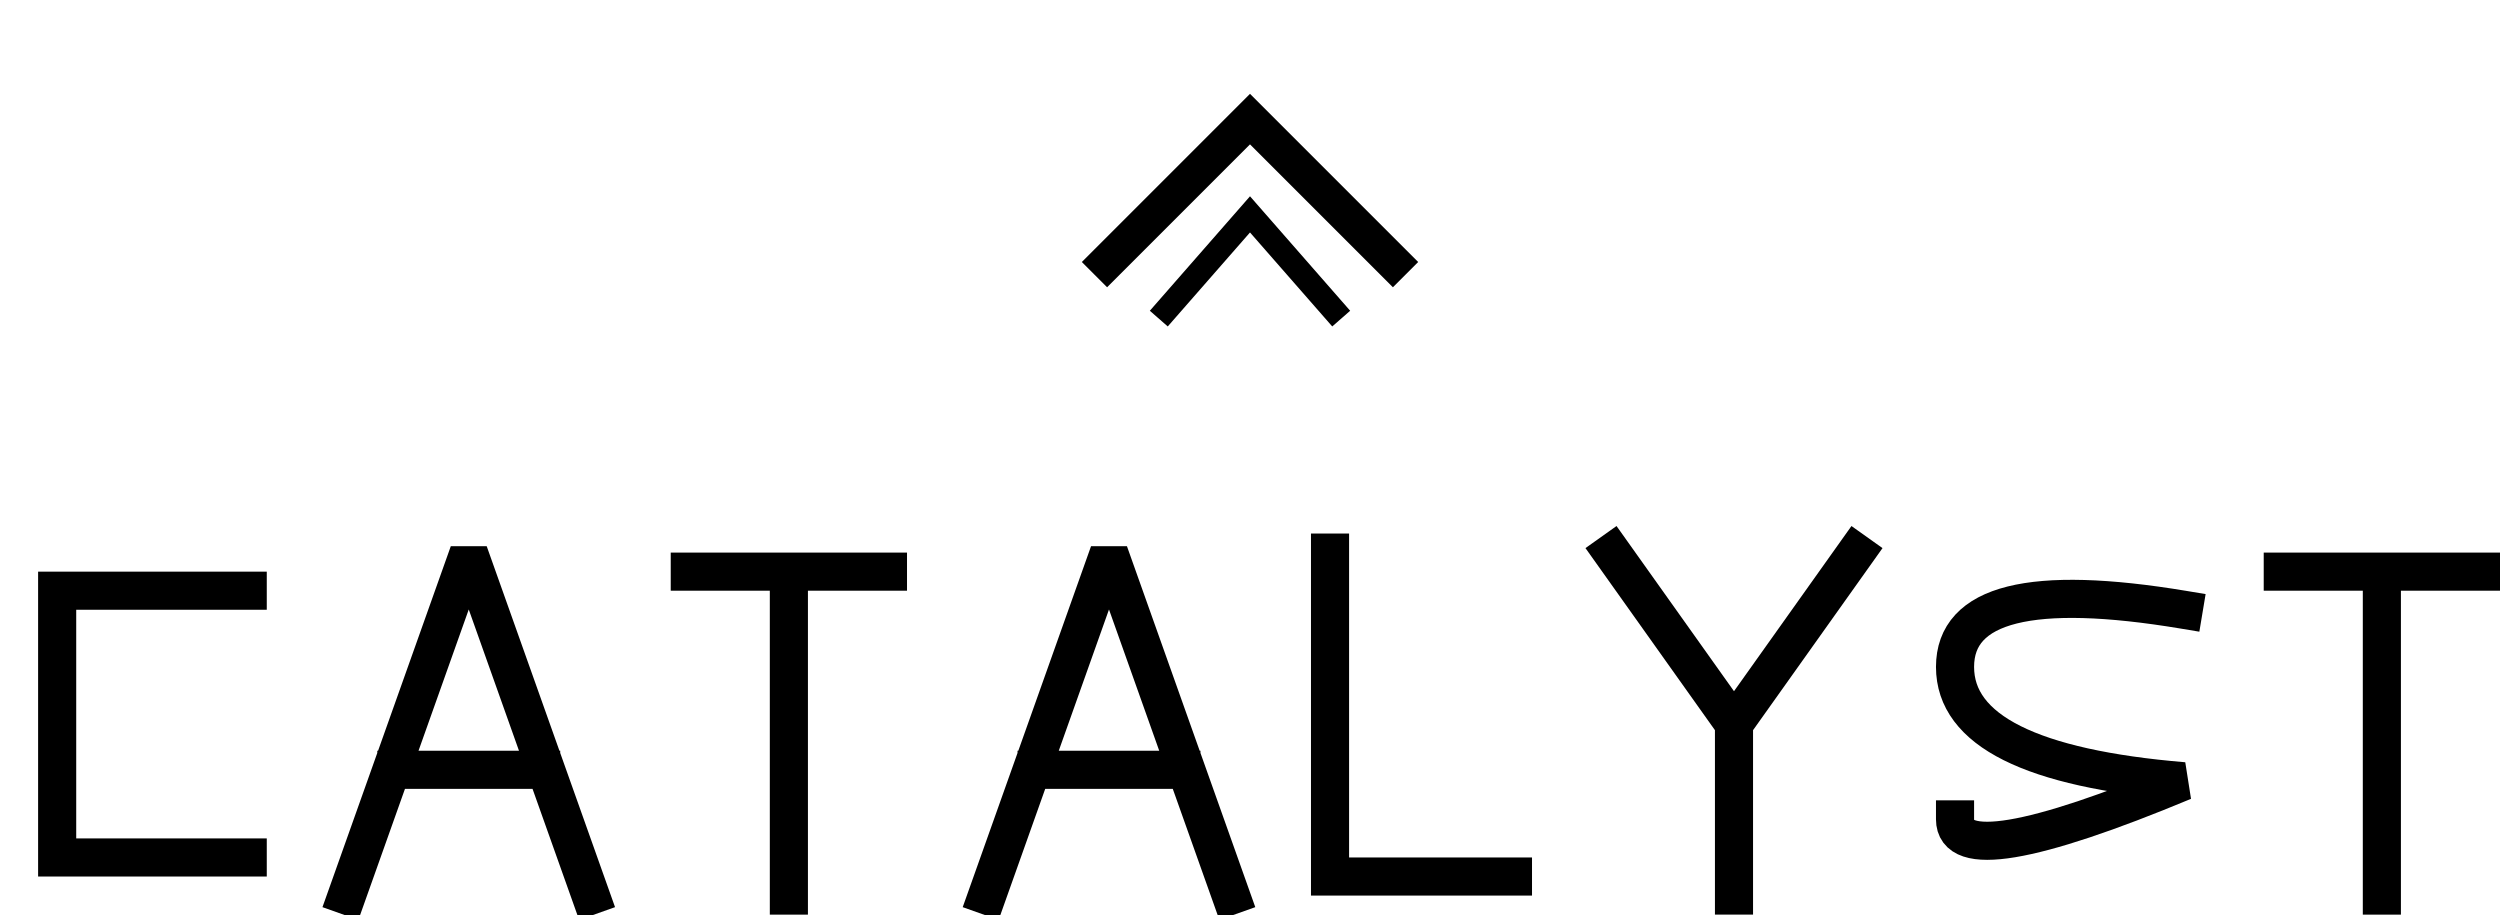
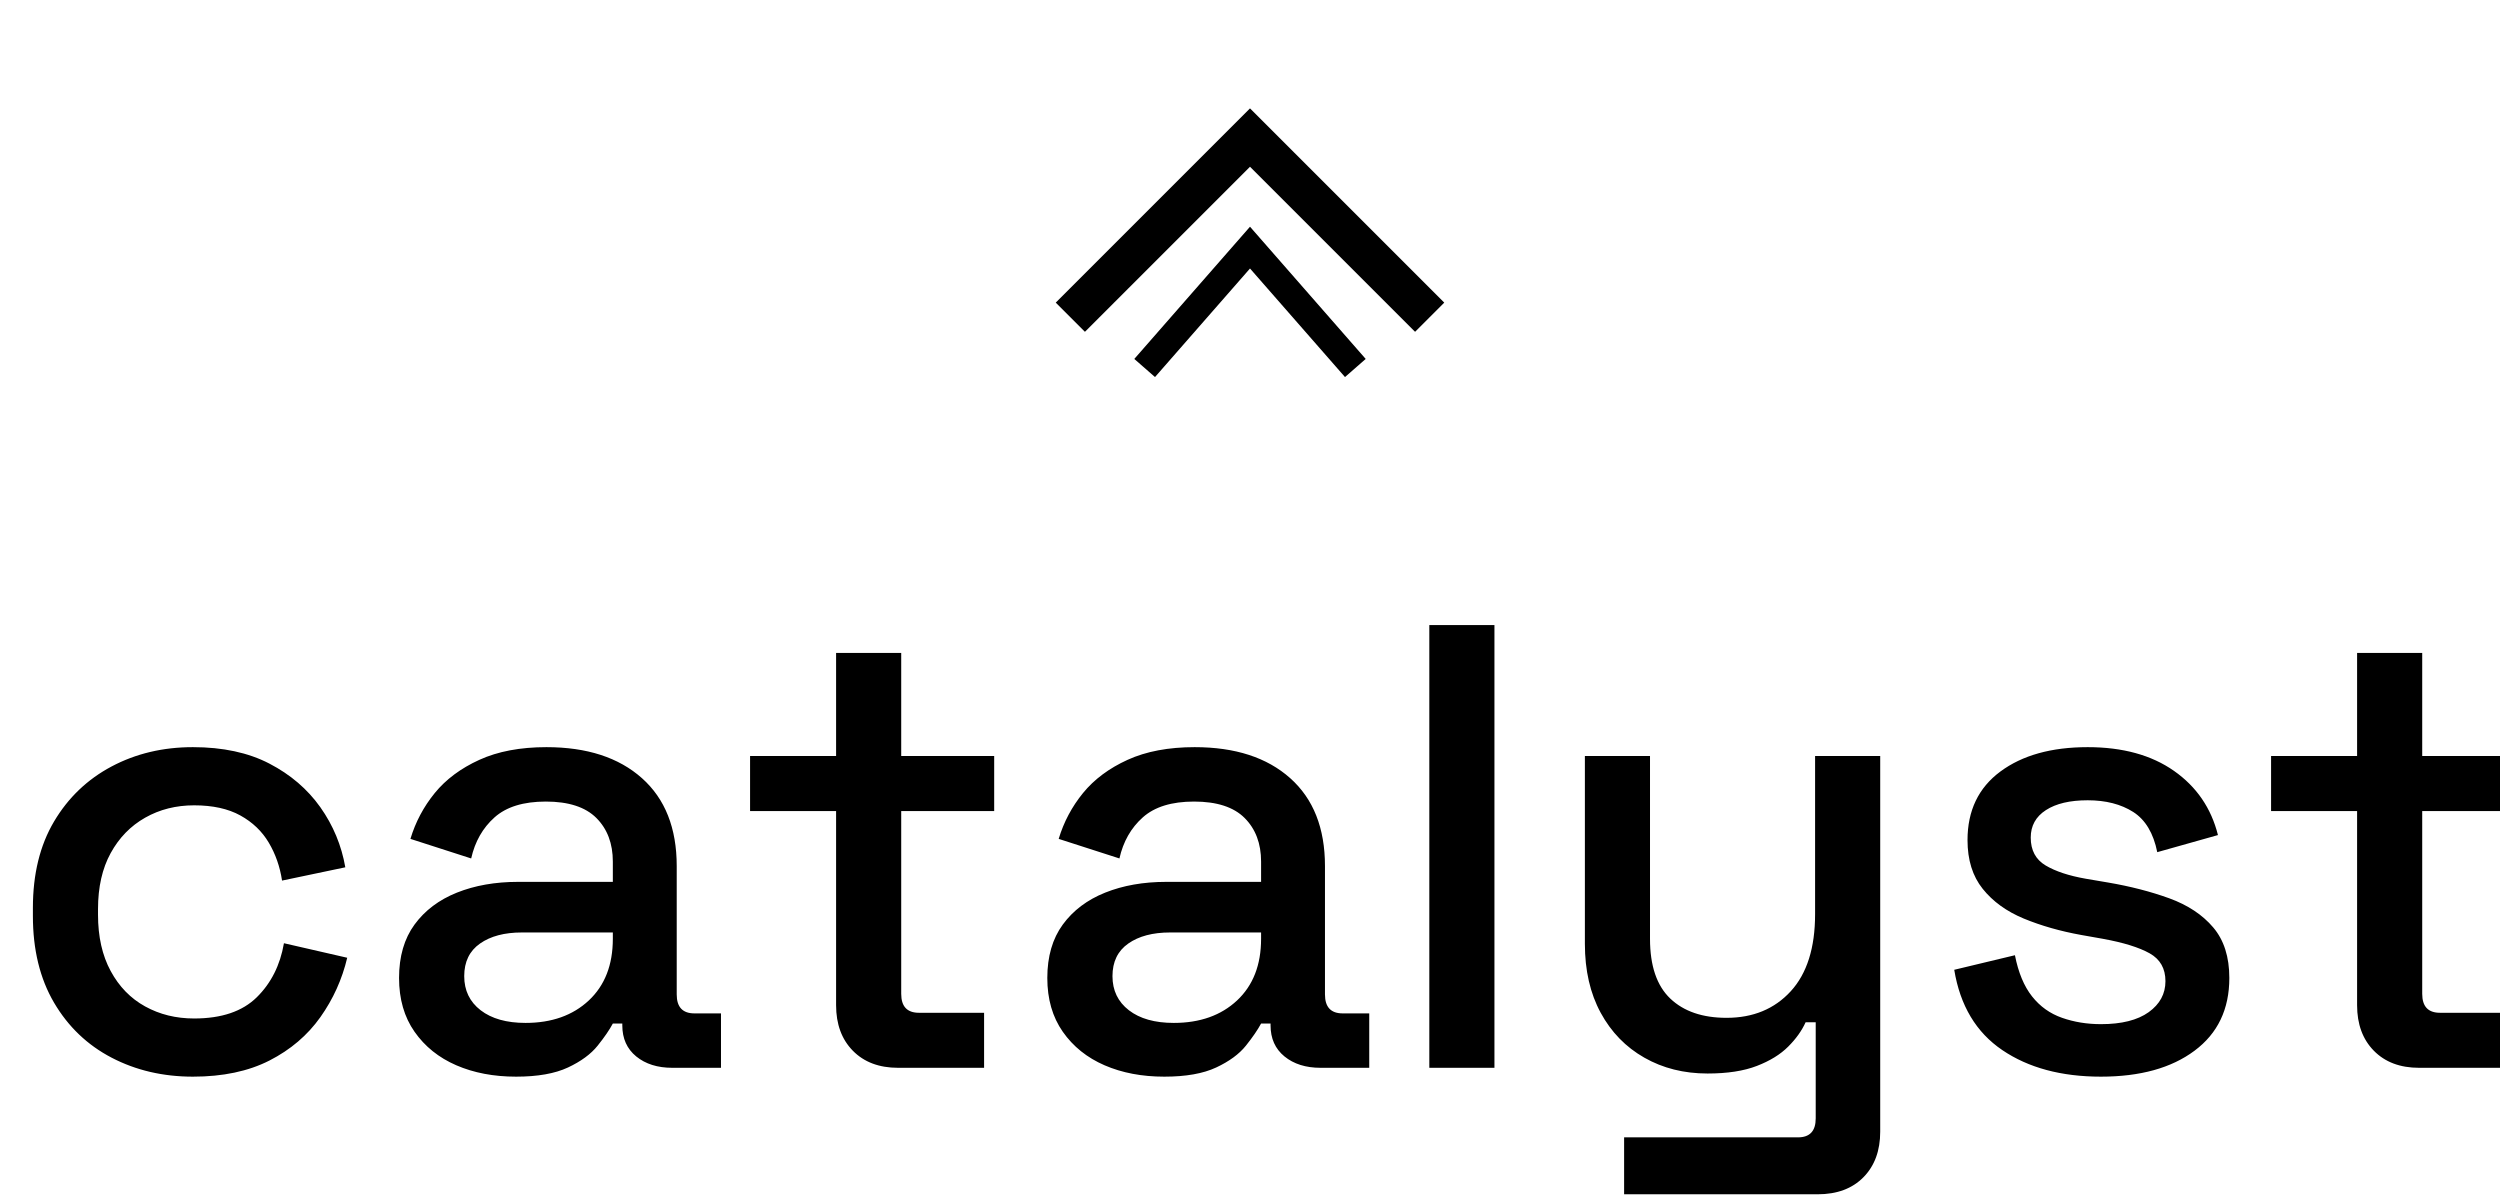
- <svg xmlns="http://www.w3.org/2000/svg" viewBox="0 0 656 240" fill="none" stroke="#000" stroke-linecap="square" stroke-linejoin="miter" stroke-miterlimit="2" role="img" aria-label="Catalyst">
-   <svg data-part="mark" x="278" y="0" width="100" height="100" viewBox="0 0 64 64" overflow="visible" stroke-width="6">
+ <svg xmlns="http://www.w3.org/2000/svg" viewBox="0 0 564.71 271.77" fill="none" stroke="#000" stroke-linecap="square" stroke-linejoin="miter" stroke-miterlimit="2" role="img" aria-label="Catalyst">
+   <svg data-part="mark" x="232.64" y="0" width="99.43" height="99.43" viewBox="0 0 64 64" overflow="visible" stroke-width="6">
    <path d="M 8 44 L 32 20 L 56 44" />
    <path d="M 18 52 L 32 36 L 46 52" stroke-width="4" />
  </svg>
-   <g data-part="wordmark" transform="translate(0, 140)" stroke-width="10">
-     <path data-letter="C" d="M 65 15 L 15 15 L 15 85 L 65 85" />
-     <path data-letter="A1" d="M 91 95 L 123 5 L 155 95 M 104 62 L 142 62" />
-     <path data-letter="T1" d="M 181 10 L 233 10 M 207 10 L 207 95" />
-     <path data-letter="A2" d="M 259 95 L 291 5 L 323 95 M 272 62 L 310 62" />
-     <path data-letter="L" d="M 349 5 L 349 90 L 397 90" />
-     <path data-letter="Y" d="M 423 5 L 455 50 L 487 5 M 455 50 L 455 95" />
-     <path data-letter="S" d="M 573 20 Q 513 10 513 35 T 573 65 Q 513 90 513 75" />
-     <path data-letter="T2" d="M 599 10 L 651 10 M 625 10 L 625 95" />
+   <g data-part="wordmark" transform="translate(0, 241.2)" fill="#000" fill-rule="evenodd" stroke="none">
+     <path d="M43.57 2L43.57 2Q33.43 2 25.21 -2.29Q17 -6.57 12.21 -14.71Q7.43 -22.86 7.43 -34.29L7.43 -34.29L7.43 -36.14Q7.43 -47.57 12.21 -55.64Q17 -63.71 25.21 -68.07Q33.43 -72.43 43.57 -72.43L43.57 -72.43Q53.71 -72.43 60.86 -68.71Q68 -65 72.36 -58.86Q76.71 -52.71 78 -45.29L78 -45.29L63.71 -42.29Q63 -47 60.71 -50.86Q58.43 -54.71 54.29 -57Q50.14 -59.29 43.86 -59.29L43.86 -59.29Q37.71 -59.29 32.79 -56.5Q27.86 -53.71 25 -48.5Q22.14 -43.29 22.14 -35.86L22.14 -35.86L22.14 -34.57Q22.14 -27.14 25 -21.86Q27.86 -16.57 32.79 -13.86Q37.71 -11.14 43.86 -11.14L43.86 -11.14Q53.14 -11.14 58 -15.93Q62.86 -20.71 64.14 -28.14L64.14 -28.14L78.43 -24.86Q76.71 -17.57 72.36 -11.43Q68 -5.29 60.86 -1.64Q53.71 2 43.57 2M116.57 2L116.57 2Q109 2 103.07 -0.57Q97.14 -3.14 93.64 -8.14Q90.14 -13.14 90.14 -20.29L90.14 -20.29Q90.14 -27.57 93.64 -32.36Q97.14 -37.14 103.21 -39.57Q109.29 -42 117 -42L117 -42L138.43 -42L138.43 -46.57Q138.43 -52.71 134.71 -56.43Q131 -60.14 123.29 -60.14L123.29 -60.14Q115.71 -60.14 111.71 -56.57Q107.71 -53 106.43 -47.29L106.43 -47.29L92.71 -51.71Q94.43 -57.43 98.21 -62.07Q102 -66.71 108.29 -69.57Q114.57 -72.43 123.43 -72.43L123.43 -72.43Q137.14 -72.43 145 -65.43Q152.86 -58.43 152.86 -45.57L152.86 -45.57L152.86 -16.57Q152.86 -12.29 156.86 -12.29L156.86 -12.29L162.86 -12.29L162.86 0L151.86 0Q146.86 0 143.71 -2.57Q140.57 -5.14 140.57 -9.57L140.57 -9.57L140.57 -10L138.43 -10Q137.29 -7.86 135 -5Q132.71 -2.14 128.29 -0.07Q123.86 2 116.57 2M118.71 -10.14L118.71 -10.14Q127.57 -10.14 133 -15.21Q138.43 -20.29 138.43 -29.14L138.43 -29.14L138.43 -30.57L117.86 -30.57Q112 -30.57 108.43 -28.07Q104.86 -25.57 104.86 -20.71L104.86 -20.71Q104.86 -15.86 108.57 -13Q112.29 -10.14 118.71 -10.14M222.29 0L202.86 0Q196.43 0 192.64 -3.86Q188.86 -7.71 188.86 -14.14L188.86 -14.14L188.86 -58L169.43 -58L169.43 -70.43L188.86 -70.43L188.86 -93.71L203.57 -93.71L203.57 -70.43L224.57 -70.43L224.57 -58L203.57 -58L203.57 -16.71Q203.57 -12.43 207.57 -12.43L207.57 -12.43L222.29 -12.43L222.29 0M263 2L263 2Q255.43 2 249.5 -0.57Q243.57 -3.14 240.07 -8.14Q236.57 -13.14 236.57 -20.29L236.57 -20.29Q236.57 -27.57 240.07 -32.36Q243.57 -37.14 249.64 -39.57Q255.71 -42 263.43 -42L263.43 -42L284.86 -42L284.86 -46.57Q284.86 -52.71 281.14 -56.43Q277.43 -60.14 269.71 -60.14L269.71 -60.14Q262.14 -60.14 258.14 -56.57Q254.14 -53 252.86 -47.29L252.86 -47.29L239.14 -51.71Q240.86 -57.43 244.64 -62.07Q248.43 -66.71 254.71 -69.57Q261 -72.43 269.86 -72.43L269.86 -72.43Q283.57 -72.43 291.43 -65.43Q299.29 -58.43 299.29 -45.57L299.29 -45.57L299.29 -16.57Q299.29 -12.29 303.29 -12.29L303.29 -12.29L309.29 -12.29L309.29 0L298.29 0Q293.29 0 290.14 -2.57Q287 -5.14 287 -9.57L287 -9.57L287 -10L284.86 -10Q283.71 -7.86 281.43 -5Q279.14 -2.14 274.71 -0.07Q270.29 2 263 2M265.14 -10.14L265.14 -10.14Q274 -10.14 279.43 -15.21Q284.86 -20.29 284.86 -29.14L284.86 -29.14L284.86 -30.57L264.29 -30.57Q258.43 -30.57 254.86 -28.07Q251.29 -25.57 251.29 -20.71L251.29 -20.71Q251.29 -15.86 255 -13Q258.71 -10.14 265.14 -10.14M337.57 0L322.86 0L322.86 -100L337.57 -100L337.57 0M410.57 28.57L366.86 28.57L366.86 15.71L406.14 15.71Q410.14 15.71 410.14 11.43L410.14 11.43L410.14 -10.29L407.86 -10.29Q406.57 -7.43 403.93 -4.79Q401.29 -2.14 396.86 -0.43Q392.43 1.29 385.71 1.29L385.71 1.29Q377.71 1.29 371.43 -2.29Q365.14 -5.86 361.57 -12.43Q358 -19 358 -28L358 -28L358 -70.43L372.71 -70.43L372.71 -29.14Q372.71 -20 377.29 -15.64Q381.86 -11.29 390 -11.29L390 -11.29Q399 -11.29 404.5 -17.29Q410 -23.29 410 -34.71L410 -34.71L410 -70.43L424.71 -70.43L424.71 14.43Q424.71 20.86 420.93 24.71Q417.14 28.57 410.57 28.57L410.57 28.57M474.57 2L474.57 2Q461.14 2 452.29 -4Q443.43 -10 441.43 -22.14L441.43 -22.14L455.14 -25.43Q456.29 -19.57 459 -16.14Q461.71 -12.71 465.79 -11.29Q469.86 -9.86 474.57 -9.86L474.57 -9.86Q481.57 -9.86 485.36 -12.57Q489.14 -15.29 489.14 -19.57L489.14 -19.57Q489.14 -23.86 485.57 -25.86Q482 -27.86 475 -29.14L475 -29.14L470.14 -30Q463 -31.29 457.14 -33.71Q451.29 -36.14 447.86 -40.43Q444.43 -44.71 444.43 -51.43L444.43 -51.43Q444.43 -61.43 451.86 -66.93Q459.29 -72.43 471.57 -72.43L471.57 -72.43Q483.43 -72.43 491.07 -67.07Q498.71 -61.71 501 -52.57L501 -52.57L487.29 -48.71Q486 -55.14 481.86 -57.79Q477.71 -60.43 471.57 -60.43L471.57 -60.43Q465.57 -60.43 462.14 -58.21Q458.71 -56 458.71 -52L458.71 -52Q458.71 -47.71 462.07 -45.71Q465.43 -43.71 471.14 -42.71L471.14 -42.71L476.14 -41.86Q483.71 -40.57 490 -38.29Q496.29 -36 499.93 -31.71Q503.57 -27.43 503.57 -20.29L503.57 -20.29Q503.57 -9.71 495.71 -3.86Q487.86 2 474.57 2M565.86 0L546.43 0Q540 0 536.21 -3.86Q532.43 -7.71 532.43 -14.14L532.43 -14.14L532.43 -58L513 -58L513 -70.43L532.43 -70.43L532.43 -93.71L547.14 -93.71L547.14 -70.43L568.14 -70.43L568.14 -58L547.14 -58L547.14 -16.71Q547.14 -12.43 551.14 -12.43L551.14 -12.43L565.86 -12.43L565.86 0" />
  </g>
</svg>
